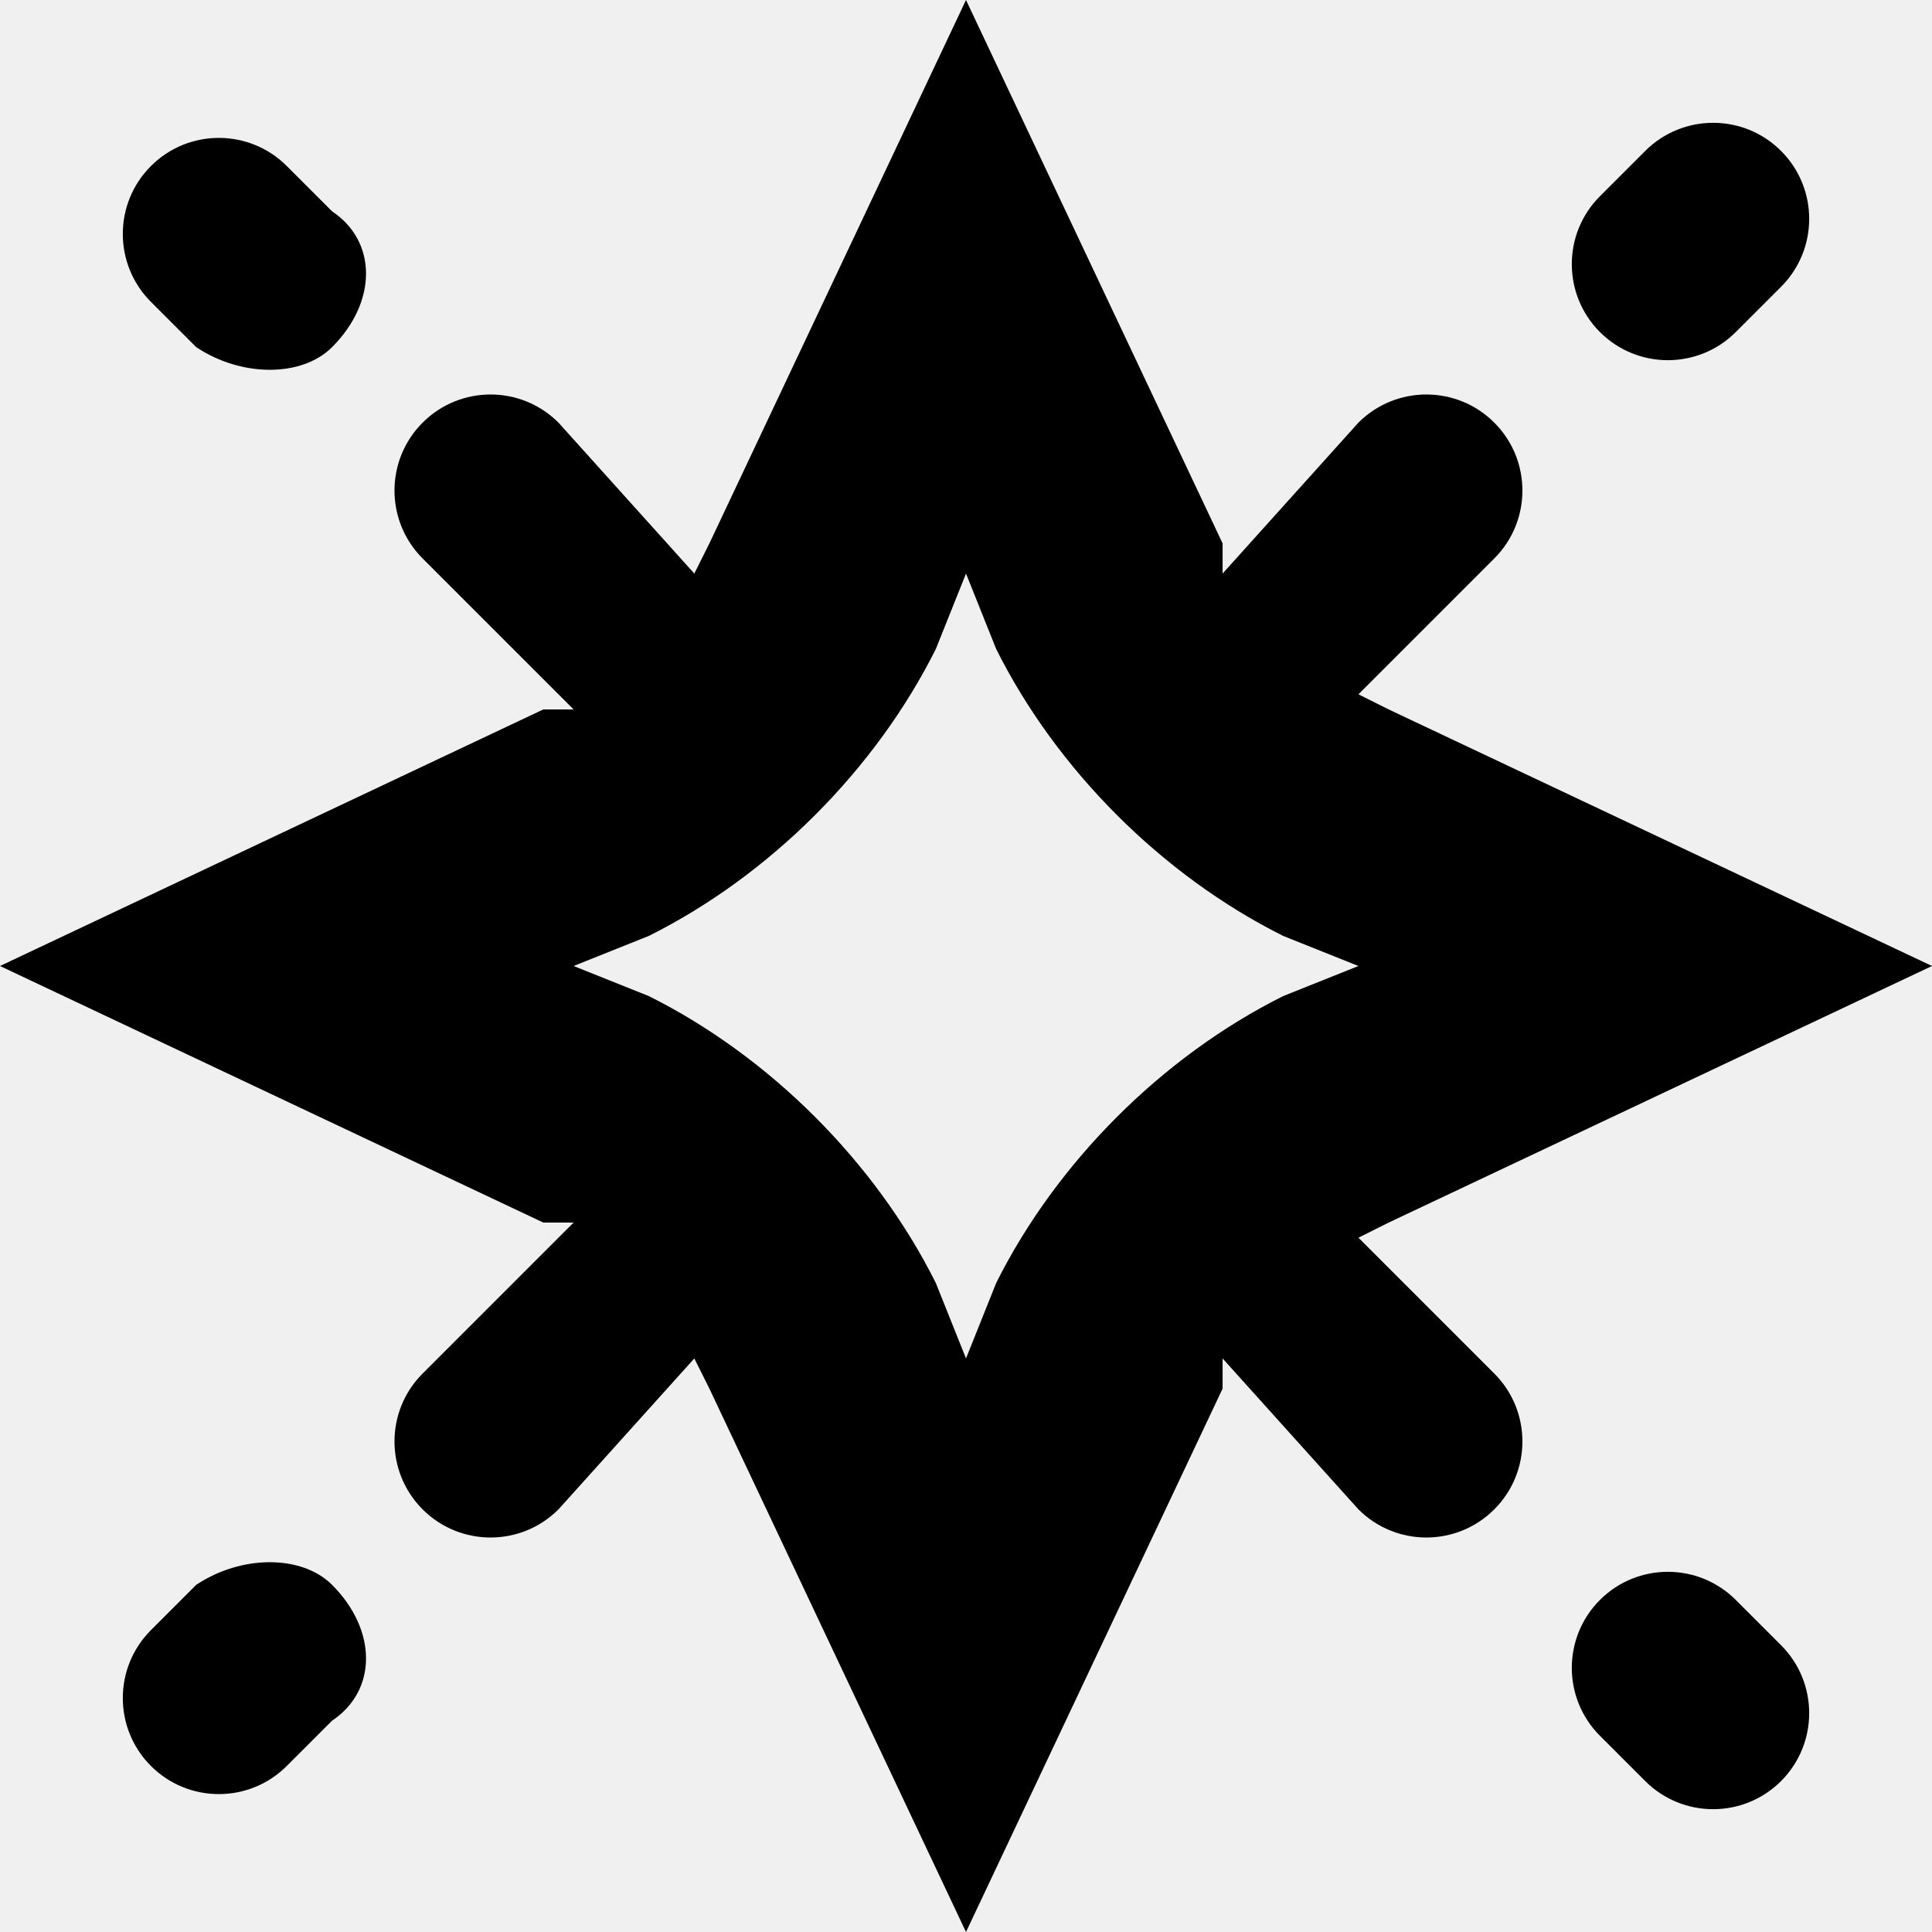
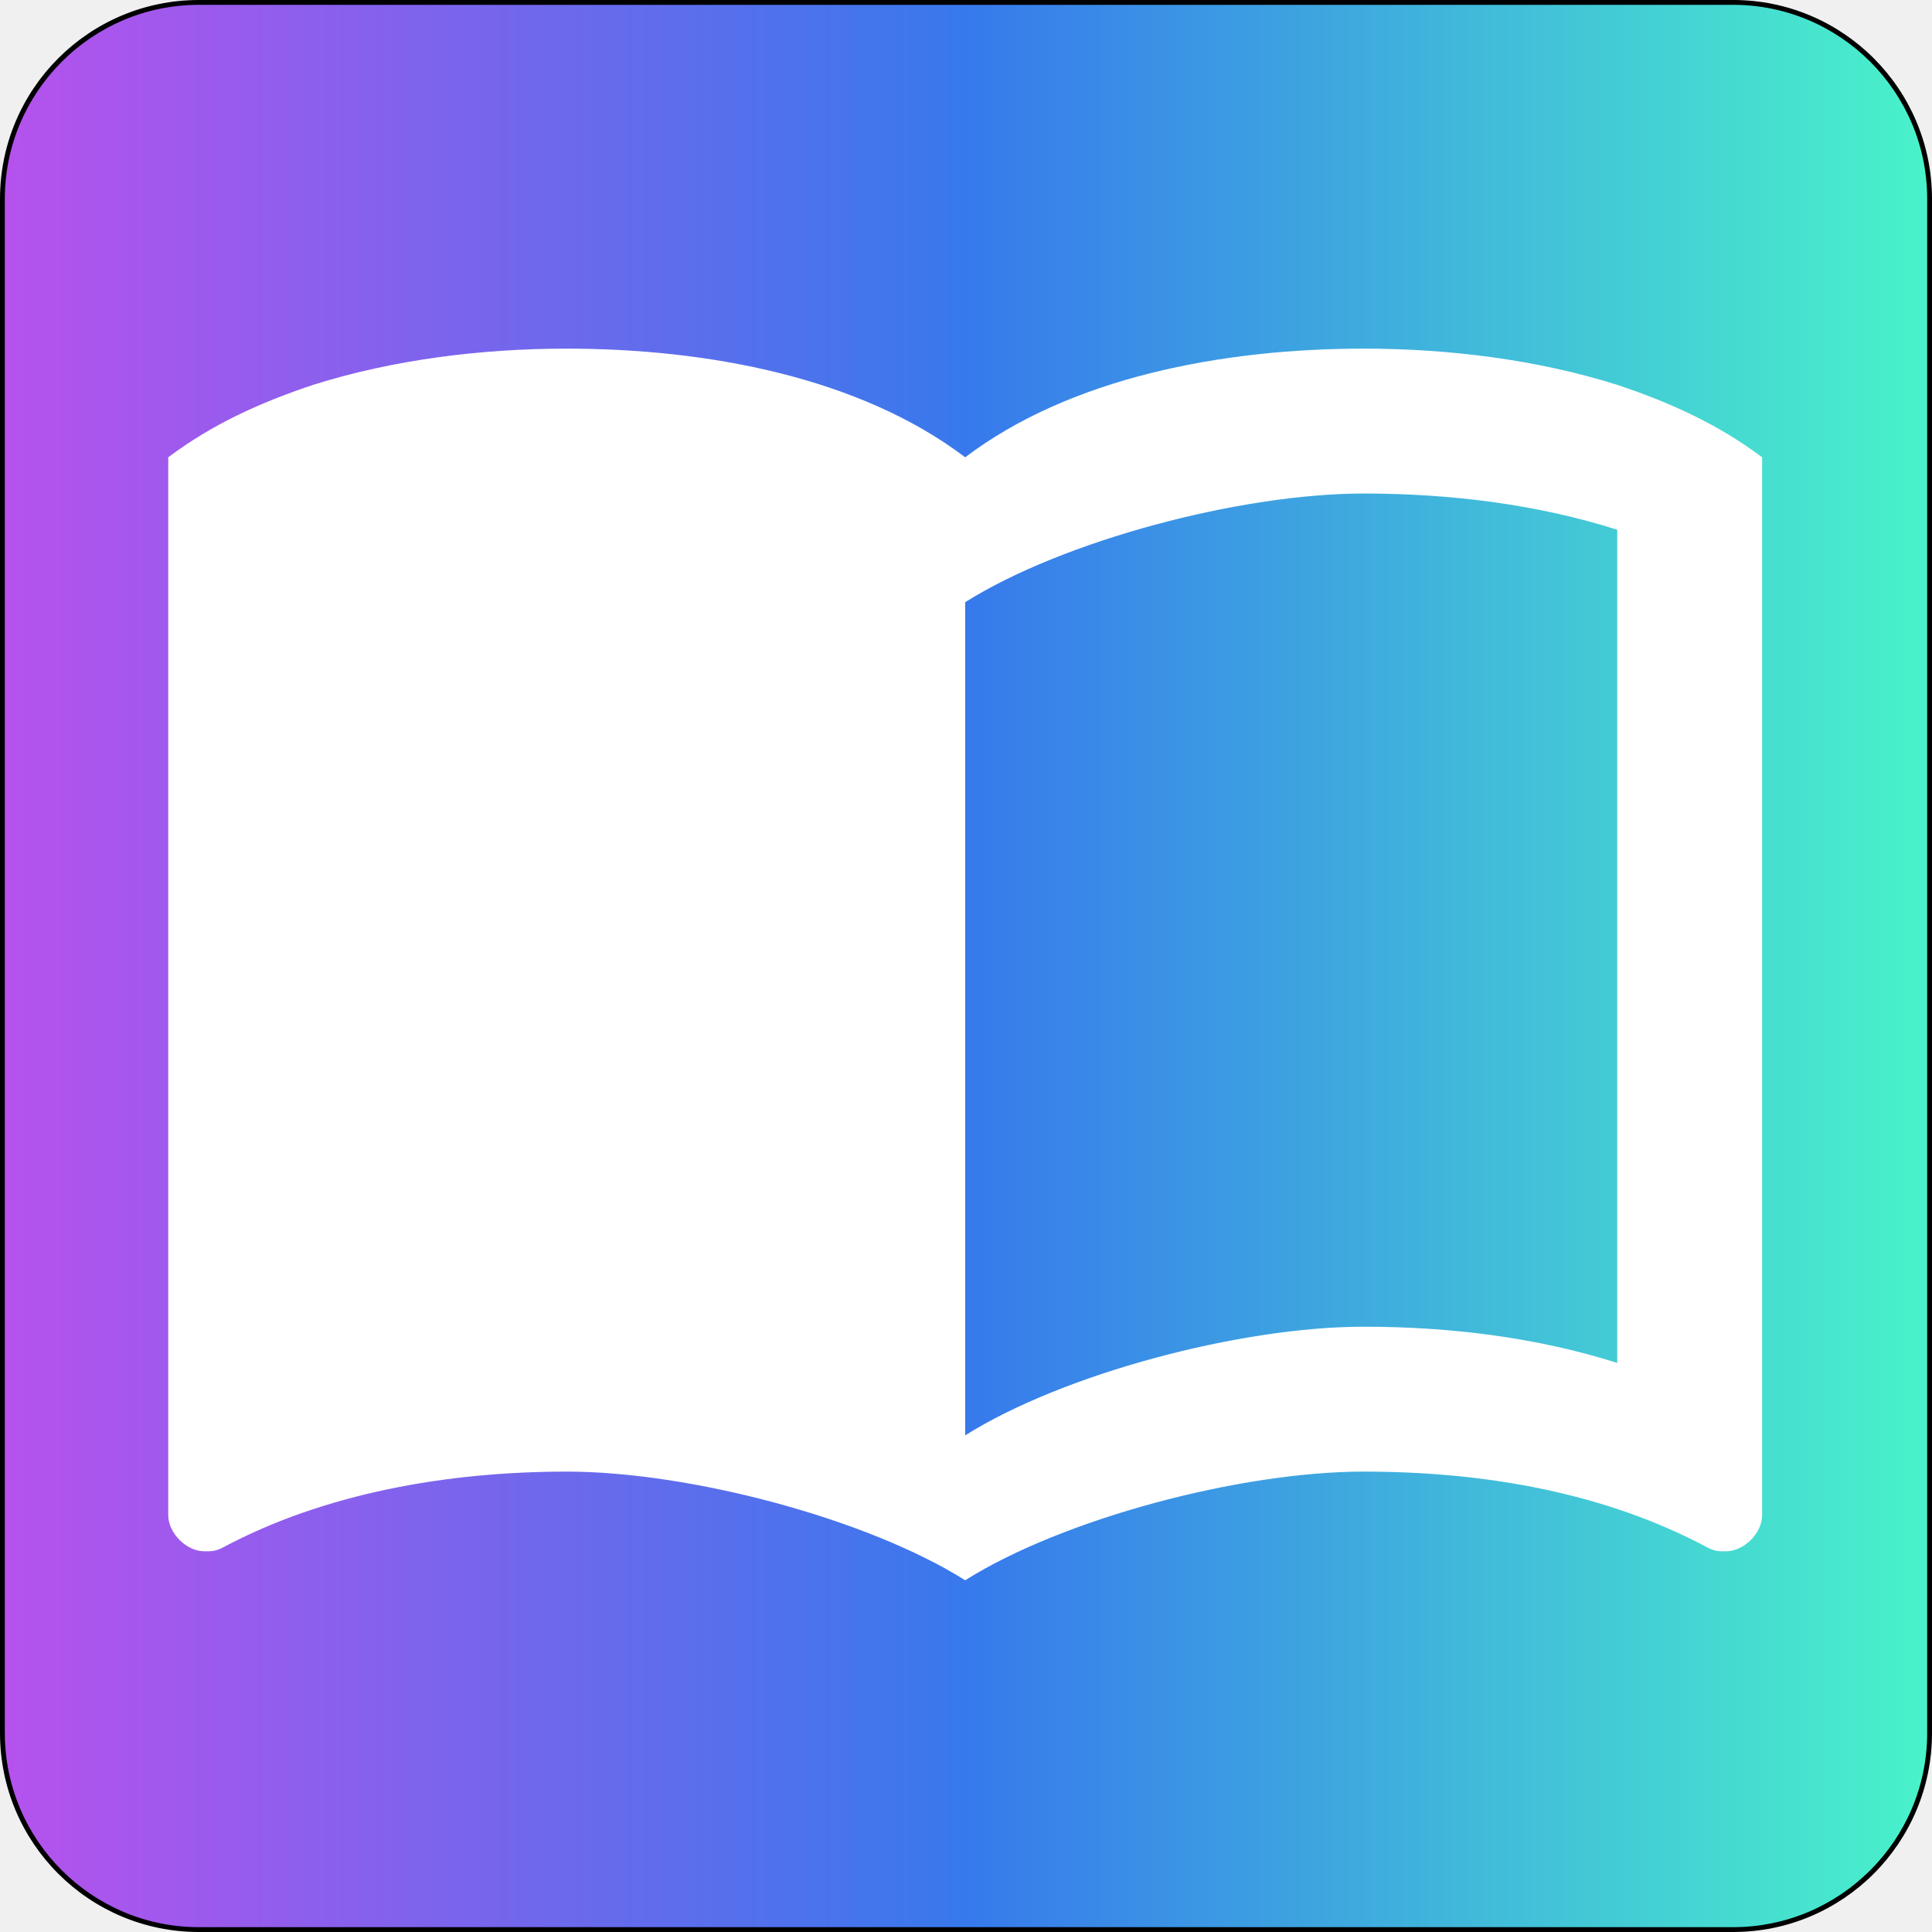
- <svg xmlns="http://www.w3.org/2000/svg" viewBox="0 0 128 128">
-   <path fill-rule="evenodd" d="M81 36 64 0 47 36l-1 2-9-10a6 6 0 0 0-9 9l10 10h-2L0 64l36 17h2L28 91a6 6 0 1 0 9 9l9-10 1 2 17 36 17-36v-2l9 10a6 6 0 1 0 9-9l-9-9 2-1 36-17-36-17-2-1 9-9a6 6 0 1 0-9-9l-9 10v-2Zm-17 2-2 5c-4 8-11 15-19 19l-5 2 5 2c8 4 15 11 19 19l2 5 2-5c4-8 11-15 19-19l5-2-5-2c-8-4-15-11-19-19l-2-5Z" clip-rule="evenodd" />
-   <path d="M118 19a6 6 0 0 0-9-9l-3 3a6 6 0 1 0 9 9l3-3Zm-96 4c-2 2-6 2-9 0l-3-3a6 6 0 1 1 9-9l3 3c3 2 3 6 0 9Zm0 82c-2-2-6-2-9 0l-3 3a6 6 0 1 0 9 9l3-3c3-2 3-6 0-9Zm96 4a6 6 0 0 1-9 9l-3-3a6 6 0 1 1 9-9l3 3Z" />
-   <style>path{fill:#000}@media (prefers-color-scheme:dark){path{fill:#fff}}</style>
+ <svg xmlns="http://www.w3.org/2000/svg" viewBox="0 0 400 400">
+   <defs>
+     <style>
+       .cls-1 {
+         fill: #fff;
+       }
+ 
+       .cls-2 {
+         fill: url(#Neues_Verlaufsfeld_4);
+       }
+     </style>
+     <linearGradient id="Neues_Verlaufsfeld_4" data-name="Neues Verlaufsfeld 4" x1=".5" y1="200" x2="399.5" y2="200" gradientUnits="userSpaceOnUse">
+       <stop offset="0" stop-color="#b652ed" />
+       <stop offset=".5" stop-color="#3779ec" />
+       <stop offset="1" stop-color="#49f3ca" />
+     </linearGradient>
+   </defs>
+   <g id="Ebene_1" data-name="Ebene 1">
+     <g>
+       <rect class="cls-2" x=".5" y=".5" width="399" height="399" rx="40.69" ry="40.69" />
+       <path d="M358.81,1c22.16,0,40.19,18.03,40.19,40.19v317.62c0,22.16-18.03,40.19-40.19,40.19H41.19c-22.16,0-40.19-18.03-40.19-40.19V41.19C1,19.03,19.03,1,41.19,1h317.62M358.81,0H41.19C18.44,0,0,18.44,0,41.19v317.62c0,22.75,18.44,41.19,41.19,41.19h317.62c22.75,0,41.19-18.44,41.19-41.19V41.19c0-22.75-18.44-41.19-41.19-41.19h0Z" />
+     </g>
+   </g>
+   <g id="Ebene_2" data-name="Ebene 2">
+     <path class="cls-1" d="M117.33,304.68c25.5,0,62.25,9.75,82.5,22.5,20.25-12.75,57-22.5,82.5-22.5s50.25,4.5,71.25,15.75c1.5.75,2.25.75,3.75.75,3.75,0,7.5-3.75,7.5-7.5V94.68c-9-6.75-18.75-11.25-30-15-16.65-5.25-34.95-7.5-52.5-7.5-29.25,0-60.75,6-82.5,22.5-21.75-16.5-53.25-22.5-82.5-22.5-17.55,0-35.85,2.25-52.5,7.5-11.25,3.75-21,8.25-30,15v219c0,3.75,3.75,7.5,7.5,7.5,1.5,0,2.25,0,3.75-.75,21-11.25,46.5-15.75,71.25-15.75M199.83,297.18V124.68c20.25-12.75,57-22.5,82.5-22.5,18,0,36,2.25,52.5,7.5v172.5c-16.5-5.25-34.5-7.5-52.5-7.5-25.5,0-62.25,9.75-82.5,22.5" />
+   </g>
</svg>
